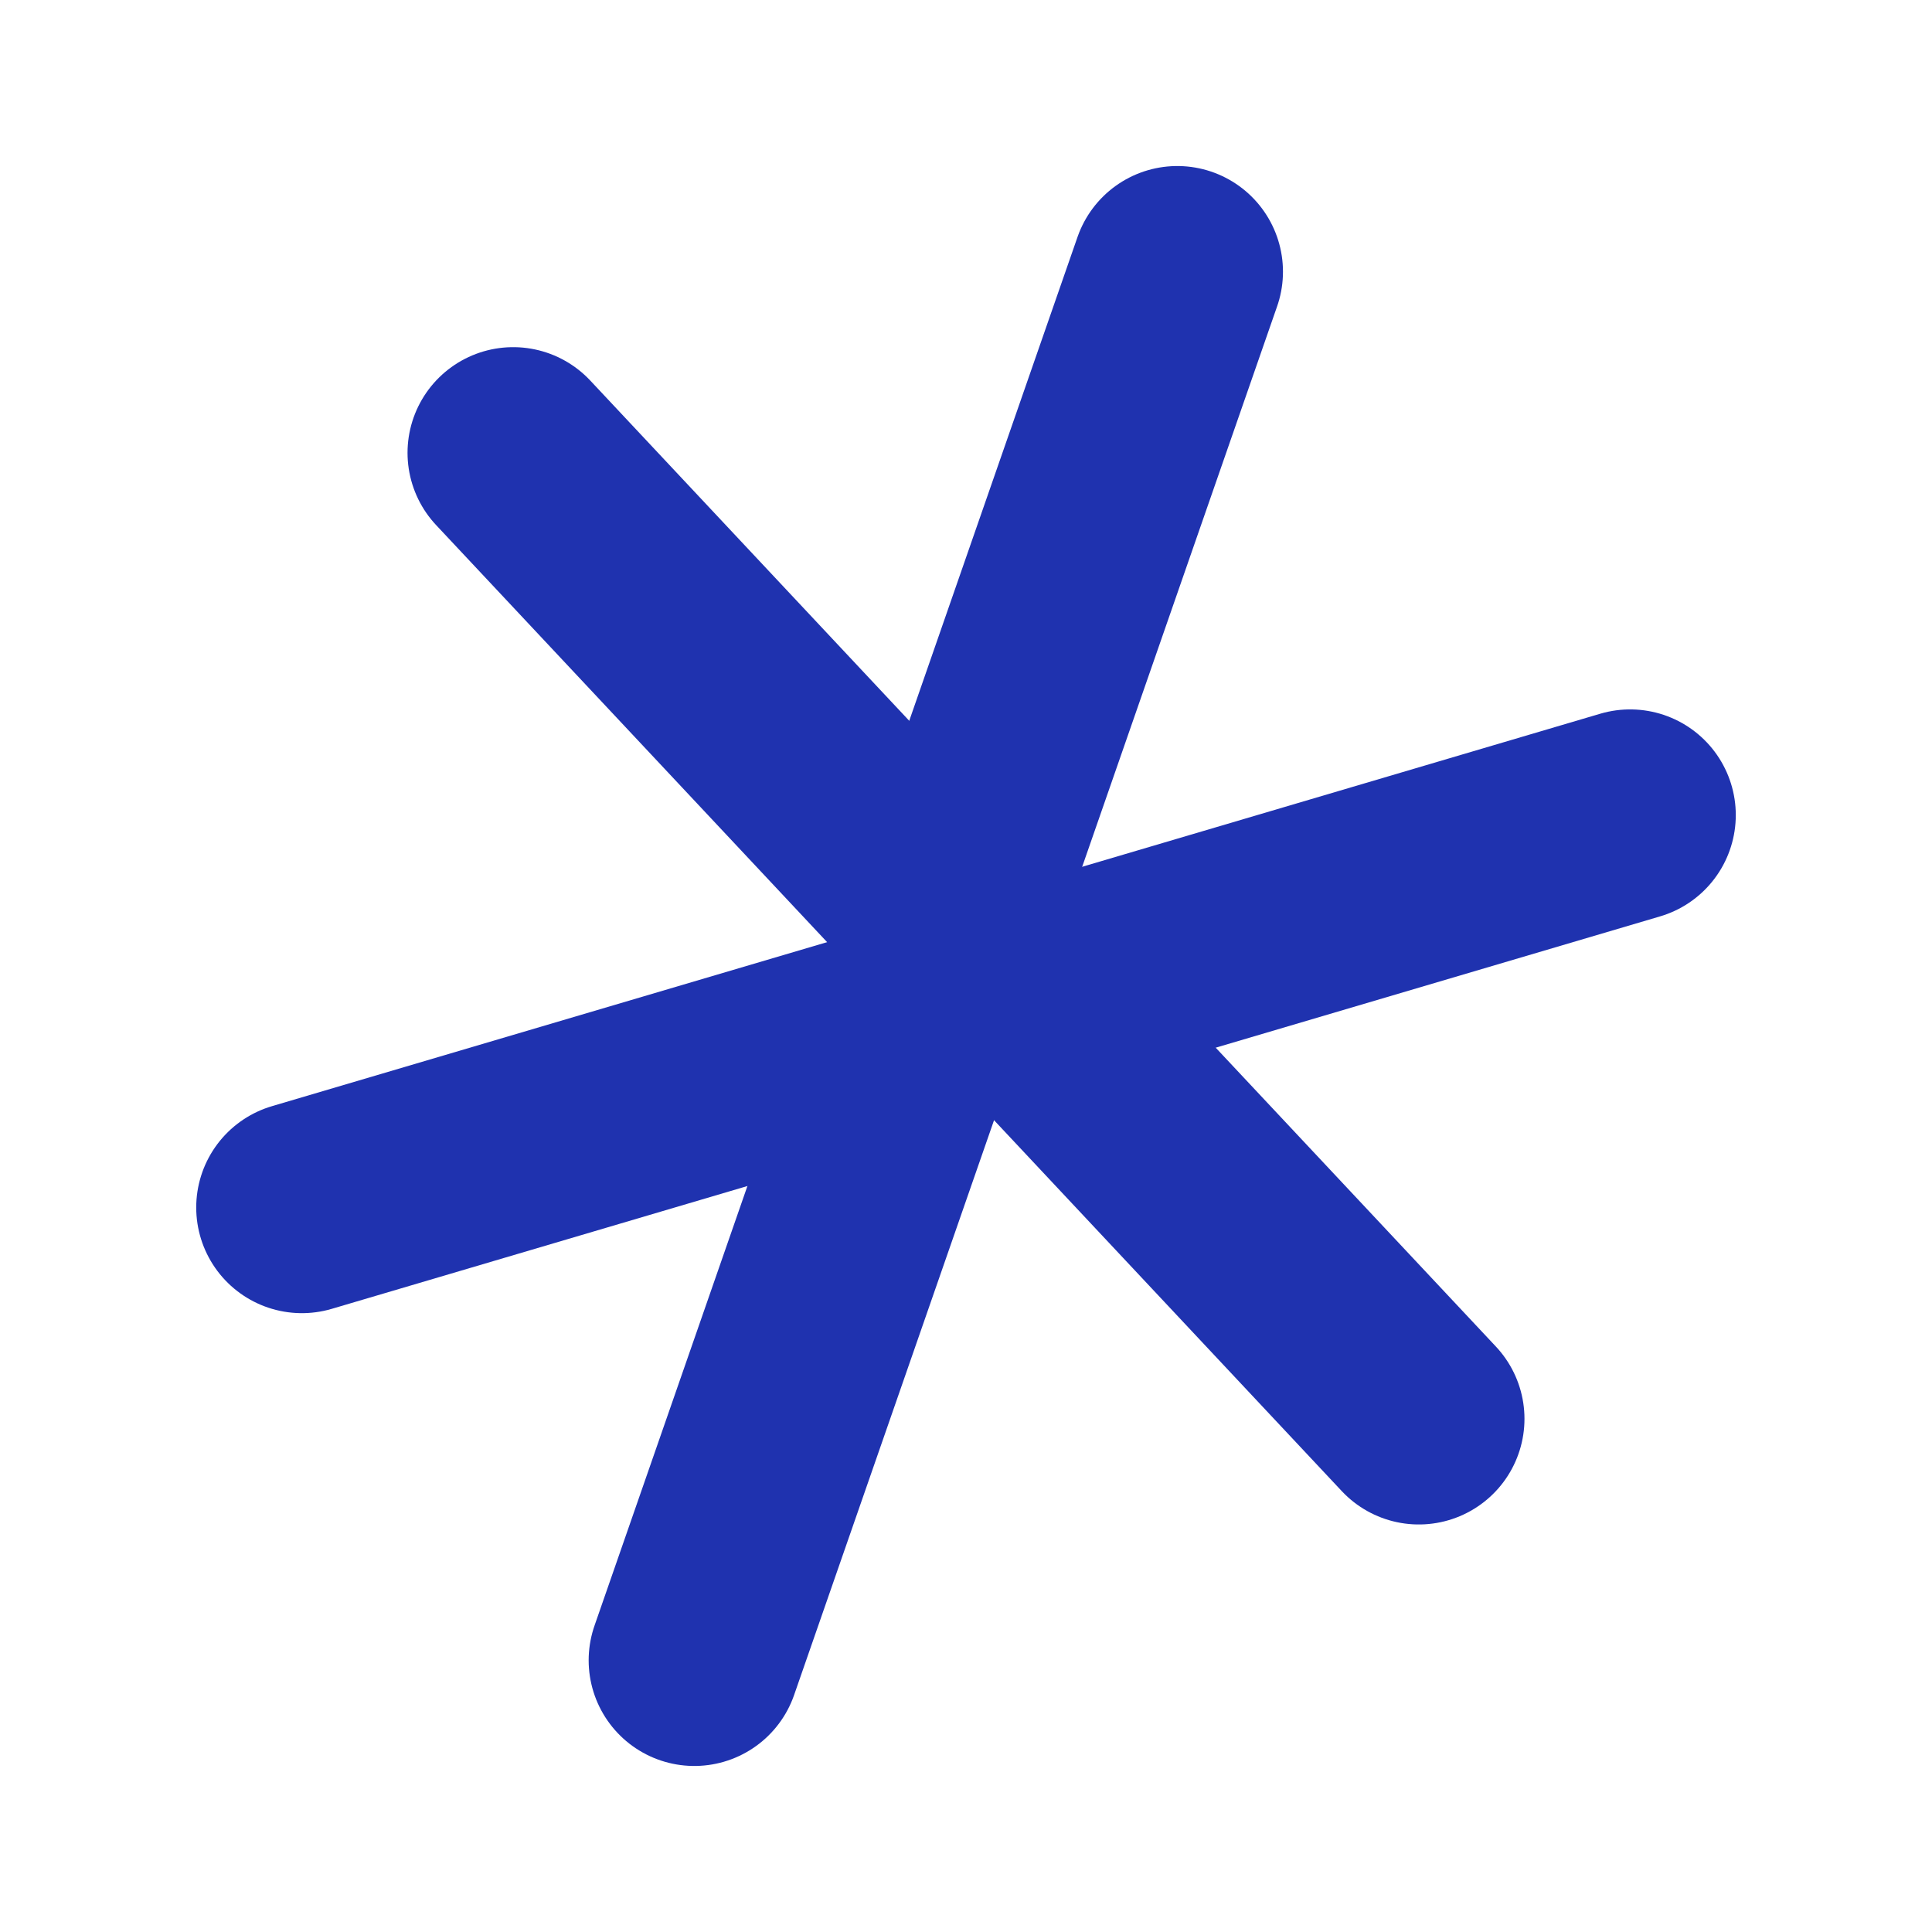
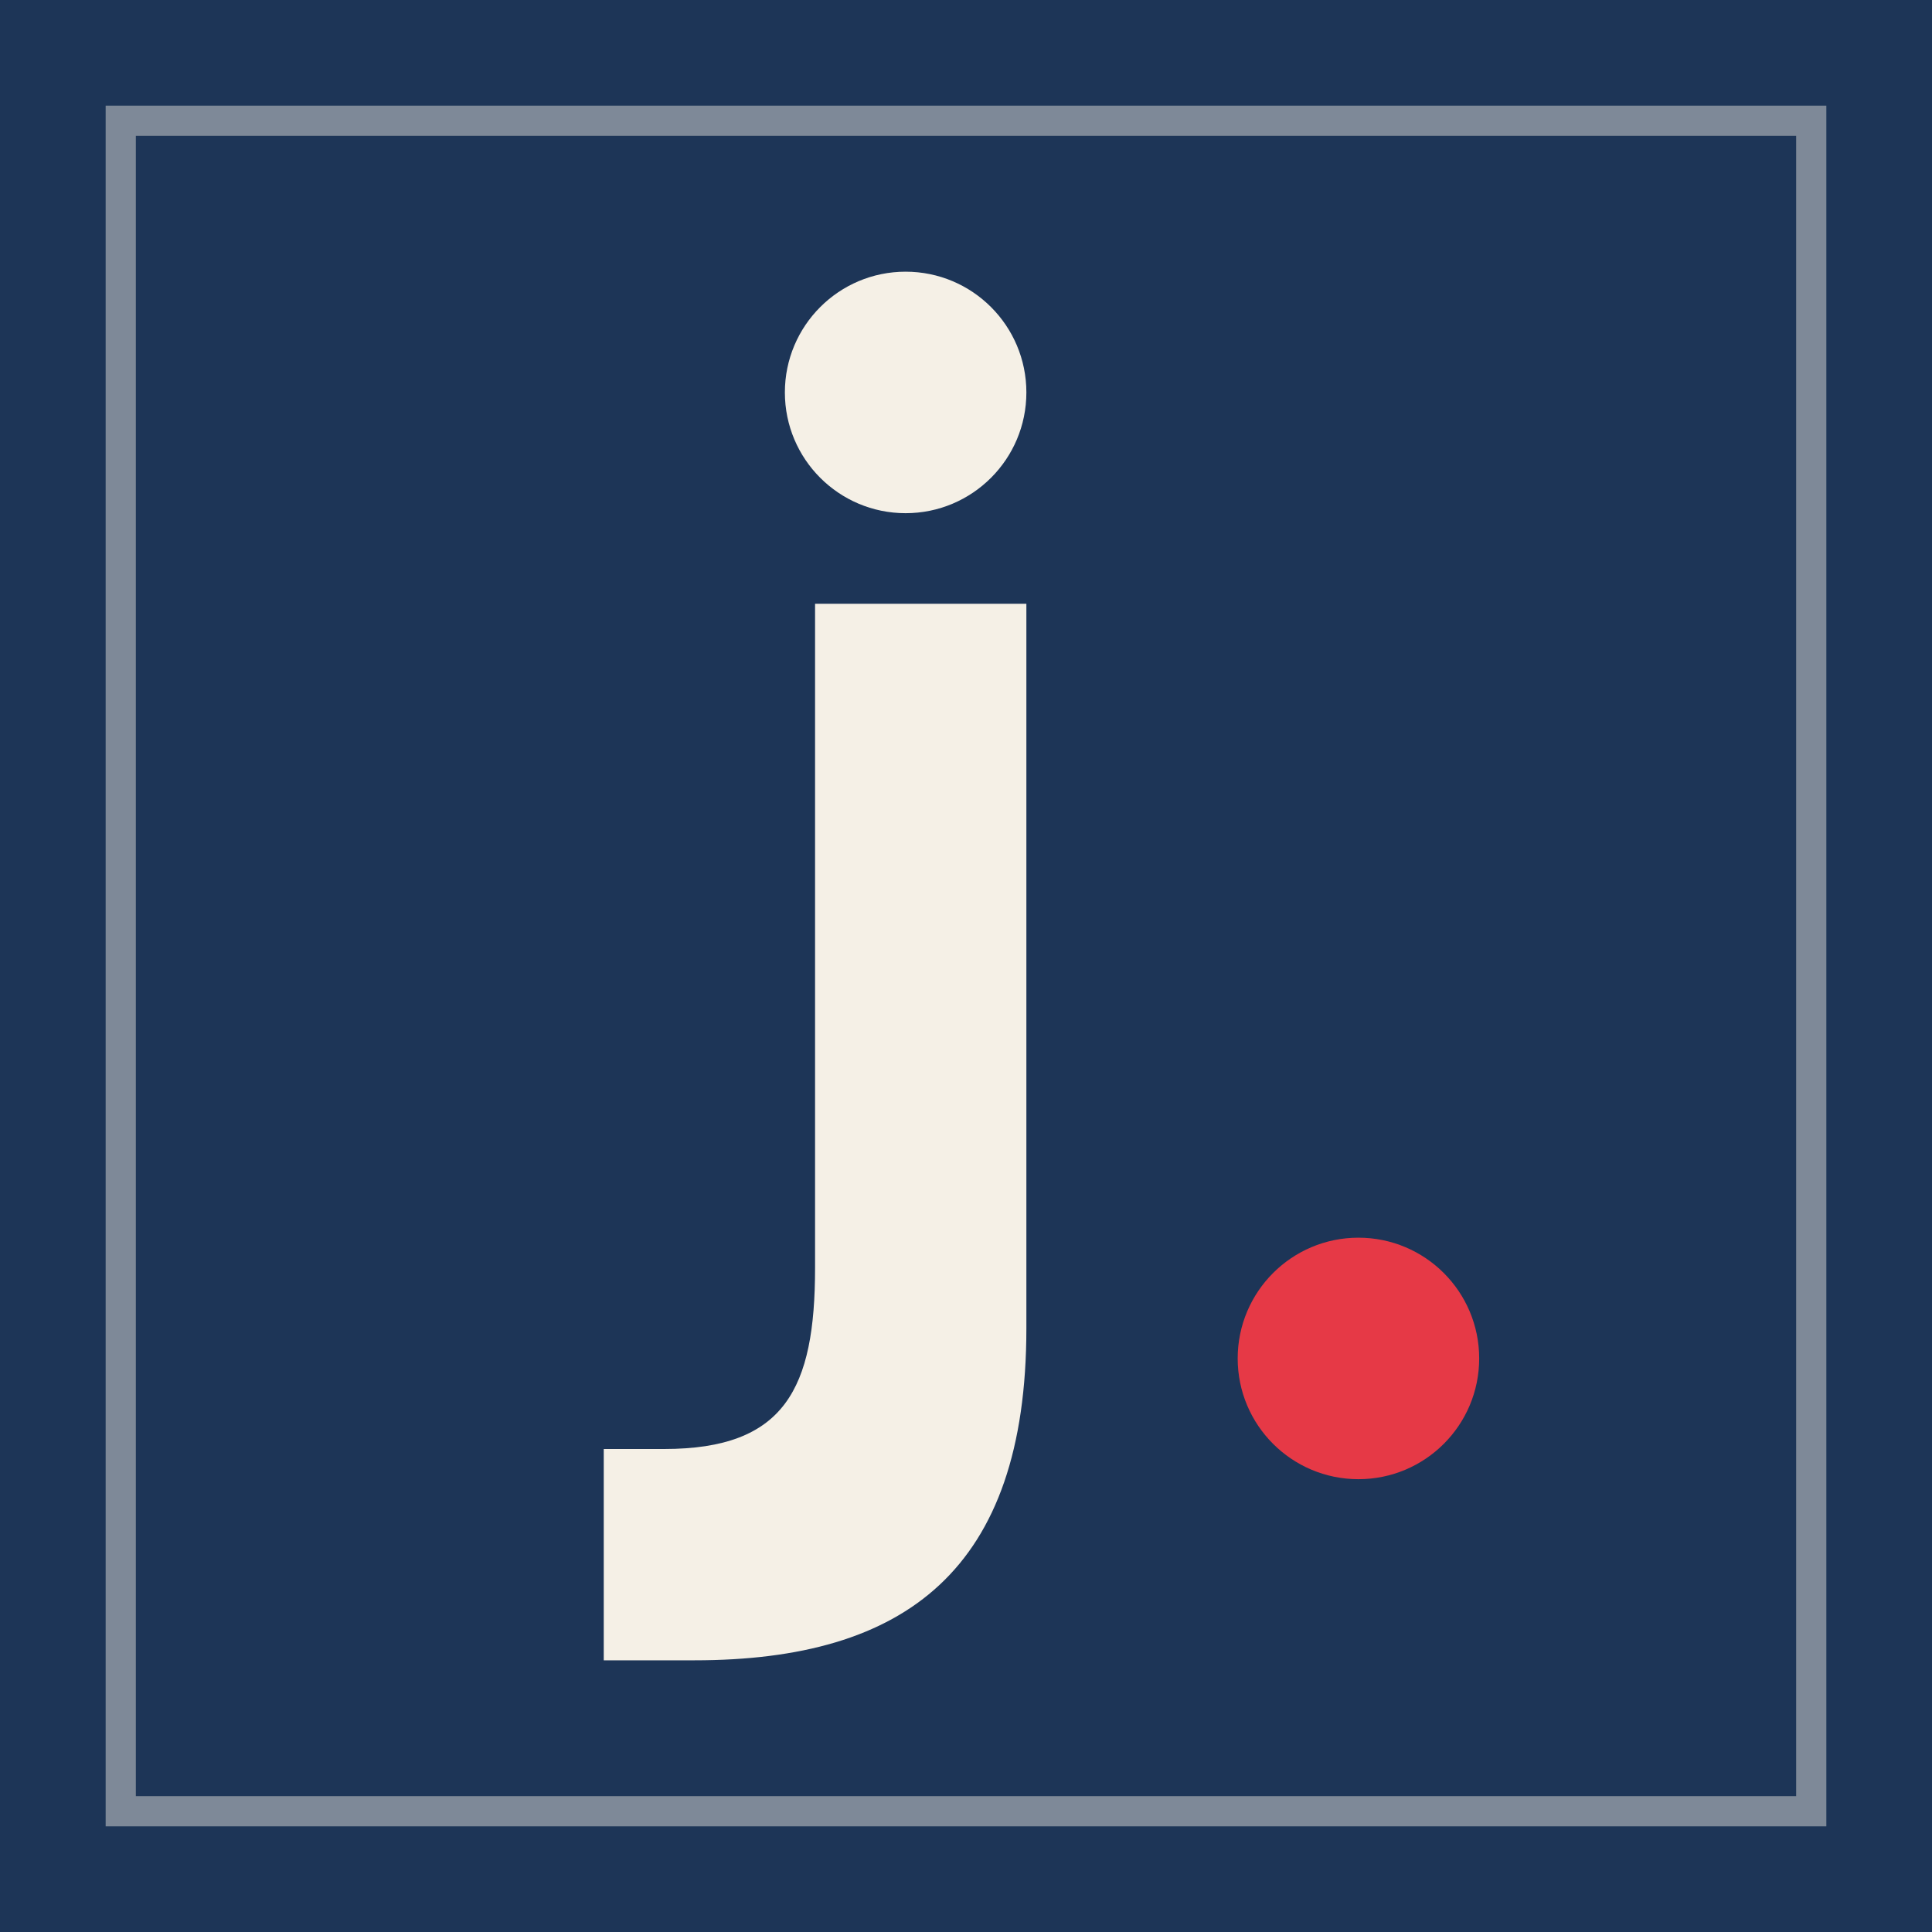
<svg xmlns="http://www.w3.org/2000/svg" viewBox="0 0 64 64">
-   <g stroke="#1F32AF" stroke-width="7" stroke-linecap="round">
-     <line x1="17" y1="15" x2="47" y2="47" />
-     <line x1="39" y1="9" x2="23" y2="55" />
-     <line x1="10" y1="40" x2="54" y2="27" />
-   </g>
+   <rect width="64" height="64" fill="#1D3557" />
+   <rect x="4" y="4" width="56" height="56" fill="none" stroke="#F5F0E6" stroke-width="1" opacity=".45" />
+   <path d="M34 20v24c0 8-4 11-11 11h-3v-7h2c4 0 5-2 5-6V20z" fill="#F5F0E6" />
+   <circle cx="30" cy="13" r="4" fill="#F5F0E6" />
+   <circle cx="45" cy="45" r="4" fill="#E63946" />
</svg>
